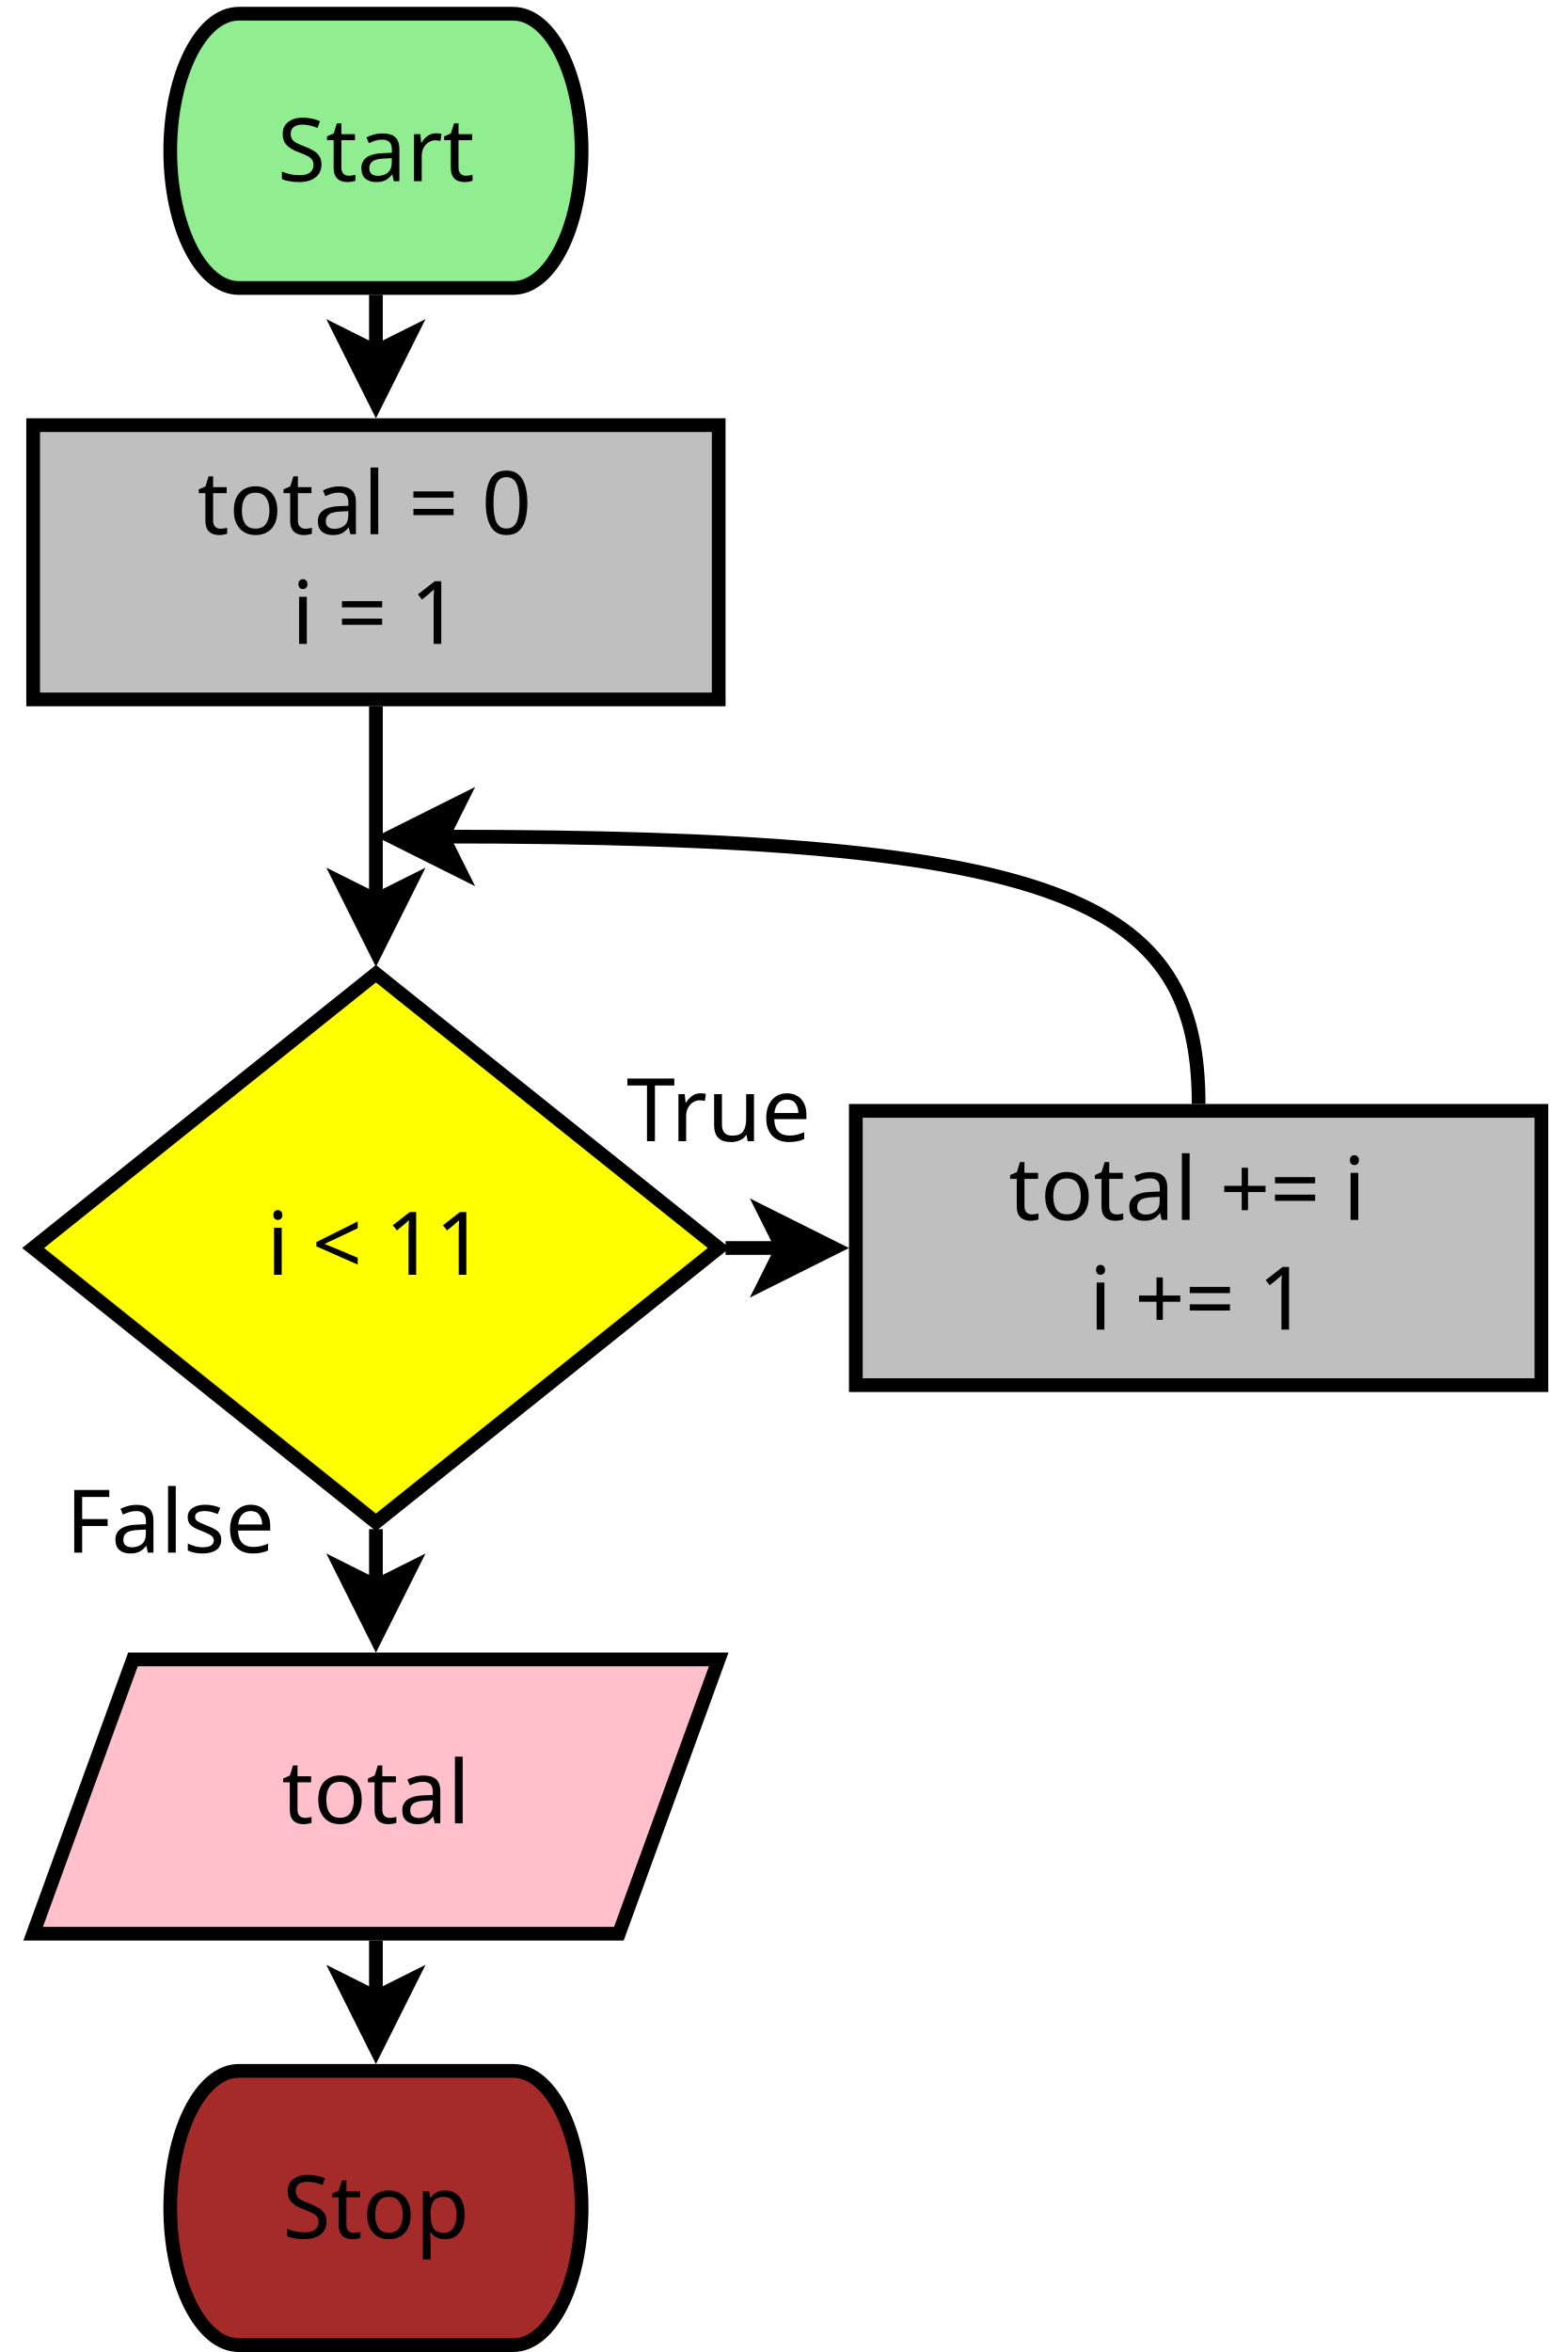
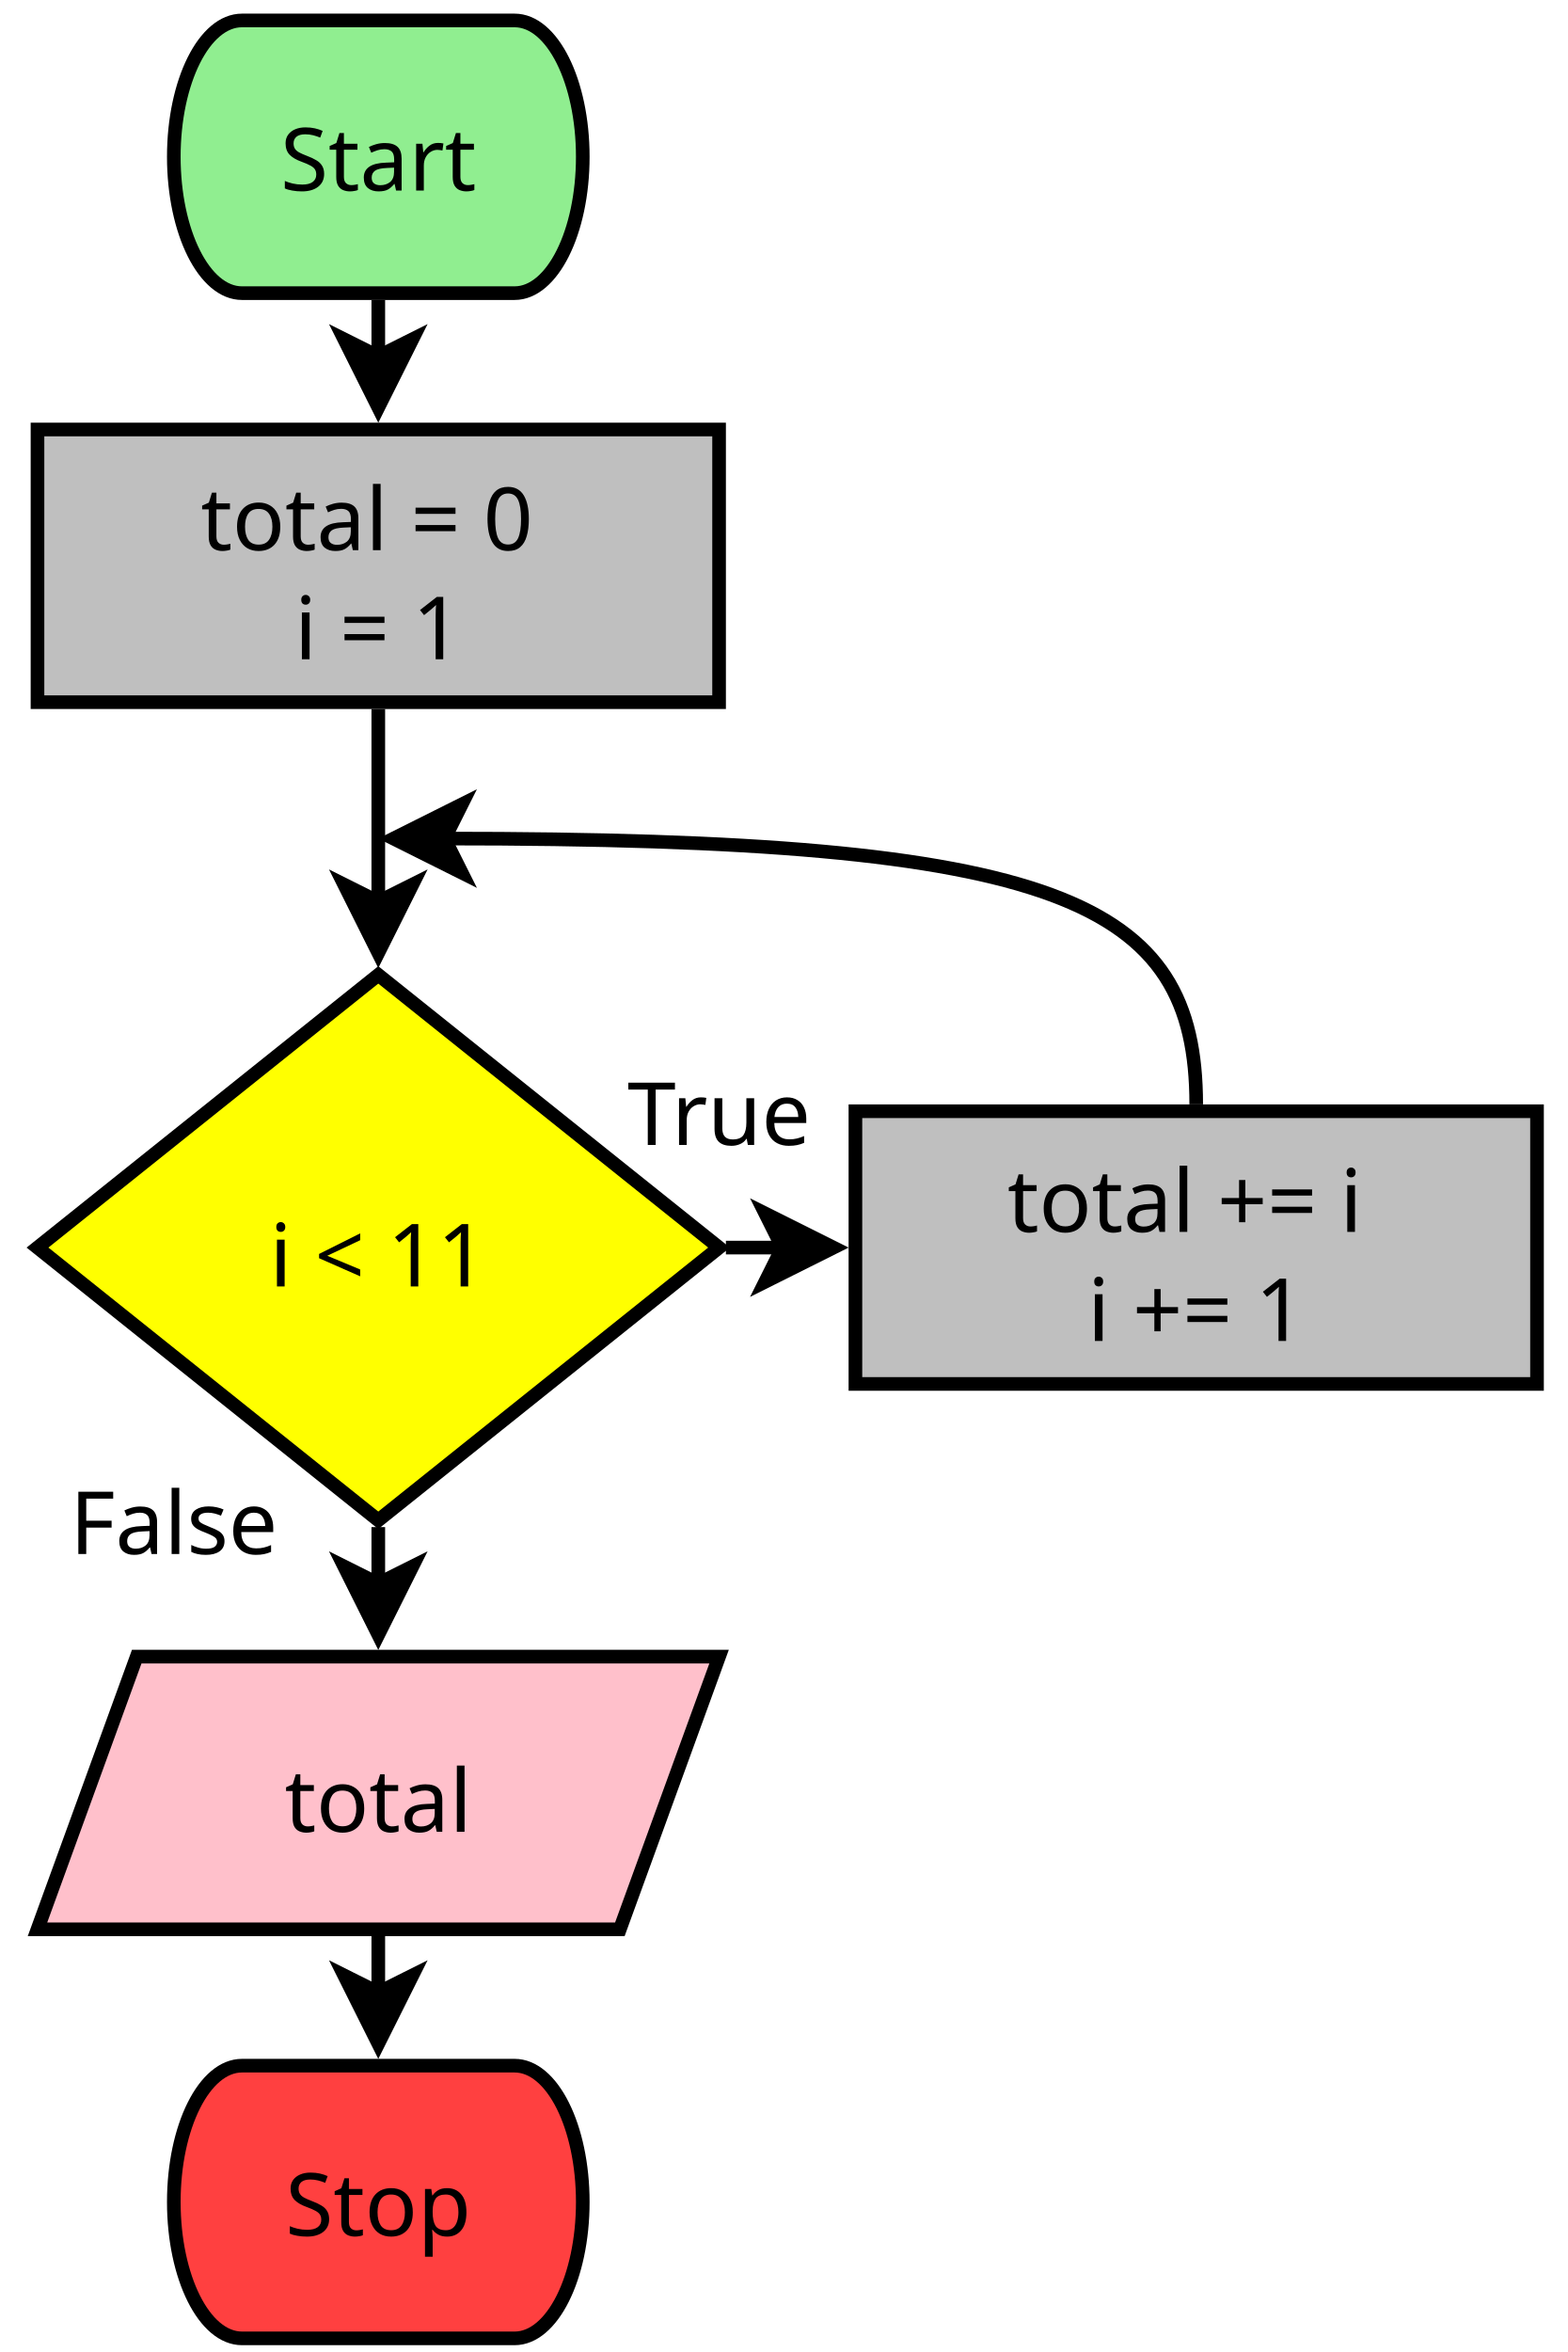
- <svg xmlns="http://www.w3.org/2000/svg" width="12cm" height="18cm" viewBox="258 98 223 343">
-   <g>
-     <path style="fill: #90ee90" d="M 290 100 L 330,100 C 335.523,100 340,108.954 340,120 C 340,131.046 335.523,140 330,140 L 290,140 C 284.477,140 280,131.046 280,120 C 280,108.954 284.477,100 290,100z" />
-     <path style="fill: none; fill-opacity:0; stroke-width: 2; stroke: #000000" d="M 290 100 L 330,100 C 335.523,100 340,108.954 340,120 C 340,131.046 335.523,140 330,140 L 290,140 C 284.477,140 280,131.046 280,120 C 280,108.954 284.477,100 290,100" />
-     <text font-size="12.8" style="fill: #000000;text-anchor:middle;font-family:sans-serif;font-style:normal;font-weight:normal" x="310" y="124">
-       <tspan x="310" y="124" />
+ <svg xmlns="http://www.w3.org/2000/svg" width="12cm" height="18cm" viewBox="258 97 223 345">
+   <g id="Background" />
+   <g id="Background">
+     <g>
+       <path style="fill: #90ee90; fill-opacity: 1; stroke-opacity: 1; stroke-width: 2; stroke: #000000" fill-rule="evenodd" d="M 290 100 L 330,100 C 335.523,100 340,108.954 340,120 C 340,131.046 335.523,140 330,140 L 290,140 C 284.477,140 280,131.046 280,120 C 280,108.954 284.477,100 290,100z" />
+       <text font-size="12.8" style="fill: #000000; fill-opacity: 1; stroke: none;text-anchor:middle;font-family:sans-serif;font-style:normal;font-weight:normal" x="310" y="126.4">
+         <tspan x="310" y="126.4" />
+       </text>
+     </g>
+     <g>
+       <rect style="fill: #bfbfbf; fill-opacity: 1; stroke-opacity: 1; stroke-width: 2; stroke: #000000" x="260" y="160" width="100" height="40" rx="0" ry="0" />
+       <text font-size="12.8" style="fill: #000000; fill-opacity: 1; stroke: none;text-anchor:middle;font-family:sans-serif;font-style:normal;font-weight:normal" x="310" y="177.7">
+         <tspan x="310" y="177.7">total = 0</tspan>
+         <tspan x="310" y="193.7">i = 1</tspan>
+       </text>
+     </g>
+     <g>
+       <line style="fill: none; stroke-opacity: 1; stroke-width: 2; stroke: #000000" x1="310" y1="140.991" x2="310" y2="149.273" />
+       <polygon style="fill: #000000; fill-opacity: 1; stroke-opacity: 1; stroke-width: 2; stroke: #000000" fill-rule="evenodd" points="310,156.773 305,146.773 310,149.273 315,146.773 " />
+     </g>
+     <g>
+       <polygon style="fill: #ffff00; fill-opacity: 1; stroke-opacity: 1; stroke-width: 2; stroke: #000000" fill-rule="evenodd" points="310,240 360,280 310,320 260,280 " />
+       <text font-size="12.8" style="fill: #000000; fill-opacity: 1; stroke: none;text-anchor:middle;font-family:sans-serif;font-style:normal;font-weight:normal" x="310" y="285.7">
+         <tspan x="310" y="285.7">i &lt; 11</tspan>
+       </text>
+     </g>
+     <g>
+       <rect style="fill: #bfbfbf; fill-opacity: 1; stroke-opacity: 1; stroke-width: 2; stroke: #000000" x="380" y="260" width="100" height="40" rx="0" ry="0" />
+       <text font-size="12.8" style="fill: #000000; fill-opacity: 1; stroke: none;text-anchor:middle;font-family:sans-serif;font-style:normal;font-weight:normal" x="430" y="277.7">
+         <tspan x="430" y="277.7">total += i</tspan>
+         <tspan x="430" y="293.7">i += 1</tspan>
+       </text>
+     </g>
+     <g>
+       <line style="fill: none; stroke-opacity: 1; stroke-width: 2; stroke: #000000" x1="361" y1="280" x2="369.273" y2="280" />
+       <polygon style="fill: #000000; fill-opacity: 1; stroke-opacity: 1; stroke-width: 2; stroke: #000000" fill-rule="evenodd" points="376.773,280 366.773,285 369.273,280 366.773,275 " />
+     </g>
+     <g>
+       <line style="fill: none; stroke-opacity: 1; stroke-width: 2; stroke: #000000" x1="310" y1="201.002" x2="310" y2="229.264" />
+       <polygon style="fill: #000000; fill-opacity: 1; stroke-opacity: 1; stroke-width: 2; stroke: #000000" fill-rule="evenodd" points="310,236.764 305,226.764 310,229.264 315,226.764 " />
+     </g>
+     <g>
+       <path style="fill: none; stroke-opacity: 1; stroke-width: 2; stroke: #000000" d="M 430 258.996 C 430,228.996 410,220 319.736,220.002" />
+       <polygon style="fill: #000000; fill-opacity: 1; stroke-opacity: 1; stroke-width: 2; stroke: #000000" fill-rule="evenodd" points="312.236,220.002 322.236,215.002 319.736,220.002 322.236,225.002 " />
+     </g>
+     <g>
+       <polygon style="fill: #ffc0cb; fill-opacity: 1; stroke-opacity: 1; stroke-width: 2; stroke: #000000" fill-rule="evenodd" points="274.559,340 359.999,340 345.44,380 260,380 " />
+       <text font-size="12.8" style="fill: #000000; fill-opacity: 1; stroke: none;text-anchor:middle;font-family:sans-serif;font-style:normal;font-weight:normal" x="310" y="365.7">
+         <tspan x="310" y="365.7">total</tspan>
+       </text>
+     </g>
+     <g>
+       <line style="fill: none; stroke-opacity: 1; stroke-width: 2; stroke: #000000" x1="310" y1="321" x2="310" y2="329.287" />
+       <polygon style="fill: #000000; fill-opacity: 1; stroke-opacity: 1; stroke-width: 2; stroke: #000000" fill-rule="evenodd" points="310,336.787 305,326.787 310,329.287 315,326.787 " />
+     </g>
+     <g>
+       <path style="fill: #ff4040; fill-opacity: 1; stroke-opacity: 1; stroke-width: 2; stroke: #000000" fill-rule="evenodd" d="M 290 400 L 330,400 C 335.523,400 340,408.954 340,420 C 340,431.046 335.523,440 330,440 L 290,440 C 284.477,440 280,431.046 280,420 C 280,408.954 284.477,400 290,400z" />
+       <text font-size="12.8" style="fill: #000000; fill-opacity: 1; stroke: none;text-anchor:middle;font-family:sans-serif;font-style:normal;font-weight:normal" x="310" y="426.4">
+         <tspan x="310" y="426.4" />
+       </text>
+     </g>
+     <g>
+       <line style="fill: none; stroke-opacity: 1; stroke-width: 2; stroke: #000000" x1="310" y1="380.991" x2="310" y2="389.273" />
+       <polygon style="fill: #000000; fill-opacity: 1; stroke-opacity: 1; stroke-width: 2; stroke: #000000" fill-rule="evenodd" points="310,396.773 305,386.773 310,389.273 315,386.773 " />
+     </g>
+     <text font-size="12.8" style="fill: #000000; fill-opacity: 1; stroke: none;text-anchor:middle;font-family:sans-serif;font-style:normal;font-weight:normal" x="360" y="264.95">
+       <tspan x="360" y="264.95">True</tspan>
+     </text>
+     <text font-size="12.8" style="fill: #000000; fill-opacity: 1; stroke: none;text-anchor:middle;font-family:sans-serif;font-style:normal;font-weight:normal" x="280" y="324.95">
+       <tspan x="280" y="324.95">False</tspan>
+     </text>
+     <text font-size="12.8" style="fill: #000000; fill-opacity: 1; stroke: none;text-anchor:middle;font-family:sans-serif;font-style:normal;font-weight:normal" x="310" y="124.95">
+       <tspan x="310" y="124.95">Start</tspan>
+     </text>
+     <text font-size="12.8" style="fill: #000000; fill-opacity: 1; stroke: none;text-anchor:middle;font-family:sans-serif;font-style:normal;font-weight:normal" x="310" y="424.95">
+       <tspan x="310" y="424.95">Stop</tspan>
    </text>
  </g>
-   <g>
-     <rect style="fill: #bfbfbf" x="260" y="160" width="100" height="40" />
-     <rect style="fill: none; fill-opacity:0; stroke-width: 2; stroke: #000000" x="260" y="160" width="100" height="40" />
-     <text font-size="12.8" style="fill: #000000;text-anchor:middle;font-family:sans-serif;font-style:normal;font-weight:normal" x="310" y="175.9">
-       <tspan x="310" y="175.9">total = 0</tspan>
-       <tspan x="310" y="191.9">i = 1</tspan>
-     </text>
-   </g>
-   <g>
-     <line style="fill: none; fill-opacity:0; stroke-width: 2; stroke: #000000" x1="310" y1="140.991" x2="310" y2="149.273" />
-     <polygon style="fill: #000000" points="310,156.773 305,146.773 310,149.273 315,146.773 " />
-     <polygon style="fill: none; fill-opacity:0; stroke-width: 2; stroke: #000000" points="310,156.773 305,146.773 310,149.273 315,146.773 " />
-   </g>
-   <g>
-     <polygon style="fill: #ffff00" points="310,240 360,280 310,320 260,280 " />
-     <polygon style="fill: none; fill-opacity:0; stroke-width: 2; stroke: #000000" points="310,240 360,280 310,320 260,280 " />
-     <text font-size="12.8" style="fill: #000000;text-anchor:middle;font-family:sans-serif;font-style:normal;font-weight:normal" x="310" y="283.9">
-       <tspan x="310" y="283.9">i &lt; 11</tspan>
-     </text>
-   </g>
-   <g>
-     <rect style="fill: #bfbfbf" x="380" y="260" width="100" height="40" />
-     <rect style="fill: none; fill-opacity:0; stroke-width: 2; stroke: #000000" x="380" y="260" width="100" height="40" />
-     <text font-size="12.8" style="fill: #000000;text-anchor:middle;font-family:sans-serif;font-style:normal;font-weight:normal" x="430" y="275.9">
-       <tspan x="430" y="275.9">total += i</tspan>
-       <tspan x="430" y="291.9">i += 1</tspan>
-     </text>
-   </g>
-   <g>
-     <line style="fill: none; fill-opacity:0; stroke-width: 2; stroke: #000000" x1="361" y1="280" x2="369.273" y2="280" />
-     <polygon style="fill: #000000" points="376.773,280 366.773,285 369.273,280 366.773,275 " />
-     <polygon style="fill: none; fill-opacity:0; stroke-width: 2; stroke: #000000" points="376.773,280 366.773,285 369.273,280 366.773,275 " />
-   </g>
-   <g>
-     <line style="fill: none; fill-opacity:0; stroke-width: 2; stroke: #000000" x1="310" y1="201.002" x2="310" y2="229.264" />
-     <polygon style="fill: #000000" points="310,236.764 305,226.764 310,229.264 315,226.764 " />
-     <polygon style="fill: none; fill-opacity:0; stroke-width: 2; stroke: #000000" points="310,236.764 305,226.764 310,229.264 315,226.764 " />
-   </g>
-   <g>
-     <path style="fill: none; fill-opacity:0; stroke-width: 2; stroke: #000000" d="M 430 258.996 C 430,228.996 410,220 319.736,220.002" />
-     <polygon style="fill: #000000" points="312.236,220.002 322.236,215.002 319.736,220.002 322.236,225.002 " />
-     <polygon style="fill: none; fill-opacity:0; stroke-width: 2; stroke: #000000" points="312.236,220.002 322.236,215.002 319.736,220.002 322.236,225.002 " />
-   </g>
-   <g>
-     <polygon style="fill: #ffc0cb" points="274.559,340 359.999,340 345.44,380 260,380 " />
-     <polygon style="fill: none; fill-opacity:0; stroke-width: 2; stroke: #000000" points="274.559,340 359.999,340 345.44,380 260,380 " />
-     <text font-size="12.8" style="fill: #000000;text-anchor:middle;font-family:sans-serif;font-style:normal;font-weight:normal" x="310" y="363.9">
-       <tspan x="310" y="363.9">total</tspan>
-     </text>
-   </g>
-   <g>
-     <line style="fill: none; fill-opacity:0; stroke-width: 2; stroke: #000000" x1="310" y1="321" x2="310" y2="329.287" />
-     <polygon style="fill: #000000" points="310,336.787 305,326.787 310,329.287 315,326.787 " />
-     <polygon style="fill: none; fill-opacity:0; stroke-width: 2; stroke: #000000" points="310,336.787 305,326.787 310,329.287 315,326.787 " />
-   </g>
-   <g>
-     <path style="fill: #a52a2a" d="M 290 400 L 330,400 C 335.523,400 340,408.954 340,420 C 340,431.046 335.523,440 330,440 L 290,440 C 284.477,440 280,431.046 280,420 C 280,408.954 284.477,400 290,400z" />
-     <path style="fill: none; fill-opacity:0; stroke-width: 2; stroke: #000000" d="M 290 400 L 330,400 C 335.523,400 340,408.954 340,420 C 340,431.046 335.523,440 330,440 L 290,440 C 284.477,440 280,431.046 280,420 C 280,408.954 284.477,400 290,400" />
-     <text font-size="12.8" style="fill: #000000;text-anchor:middle;font-family:sans-serif;font-style:normal;font-weight:normal" x="310" y="424">
-       <tspan x="310" y="424" />
-     </text>
-   </g>
-   <g>
-     <line style="fill: none; fill-opacity:0; stroke-width: 2; stroke: #000000" x1="310" y1="380.991" x2="310" y2="389.273" />
-     <polygon style="fill: #000000" points="310,396.773 305,386.773 310,389.273 315,386.773 " />
-     <polygon style="fill: none; fill-opacity:0; stroke-width: 2; stroke: #000000" points="310,396.773 305,386.773 310,389.273 315,386.773 " />
-   </g>
-   <text font-size="12.8" style="fill: #000000;text-anchor:middle;font-family:sans-serif;font-style:normal;font-weight:normal" x="360" y="264.425">
-     <tspan x="360" y="264.425">True</tspan>
-   </text>
-   <text font-size="12.8" style="fill: #000000;text-anchor:middle;font-family:sans-serif;font-style:normal;font-weight:normal" x="280" y="324.425">
-     <tspan x="280" y="324.425">False</tspan>
-   </text>
-   <text font-size="12.8" style="fill: #000000;text-anchor:middle;font-family:sans-serif;font-style:normal;font-weight:normal" x="310" y="124.425">
-     <tspan x="310" y="124.425">Start</tspan>
-   </text>
-   <text font-size="12.8" style="fill: #000000;text-anchor:middle;font-family:sans-serif;font-style:normal;font-weight:normal" x="310" y="424.425">
-     <tspan x="310" y="424.425">Stop</tspan>
-   </text>
</svg>
